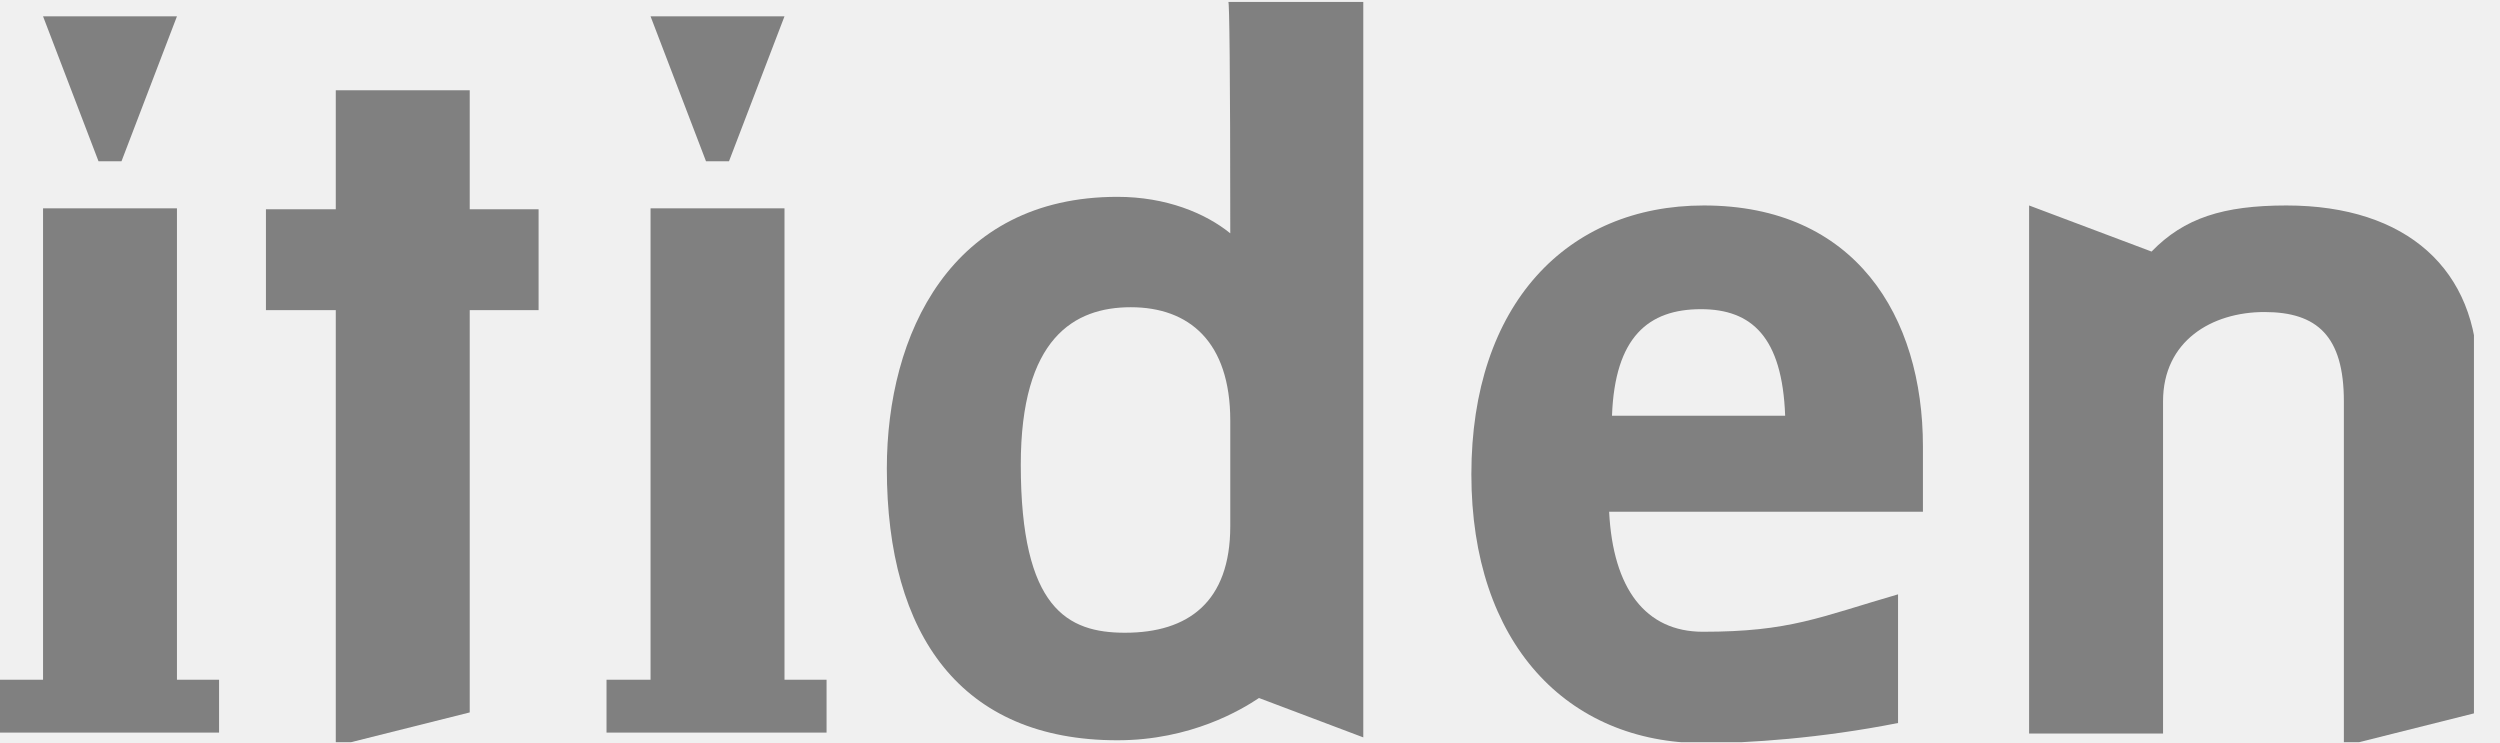
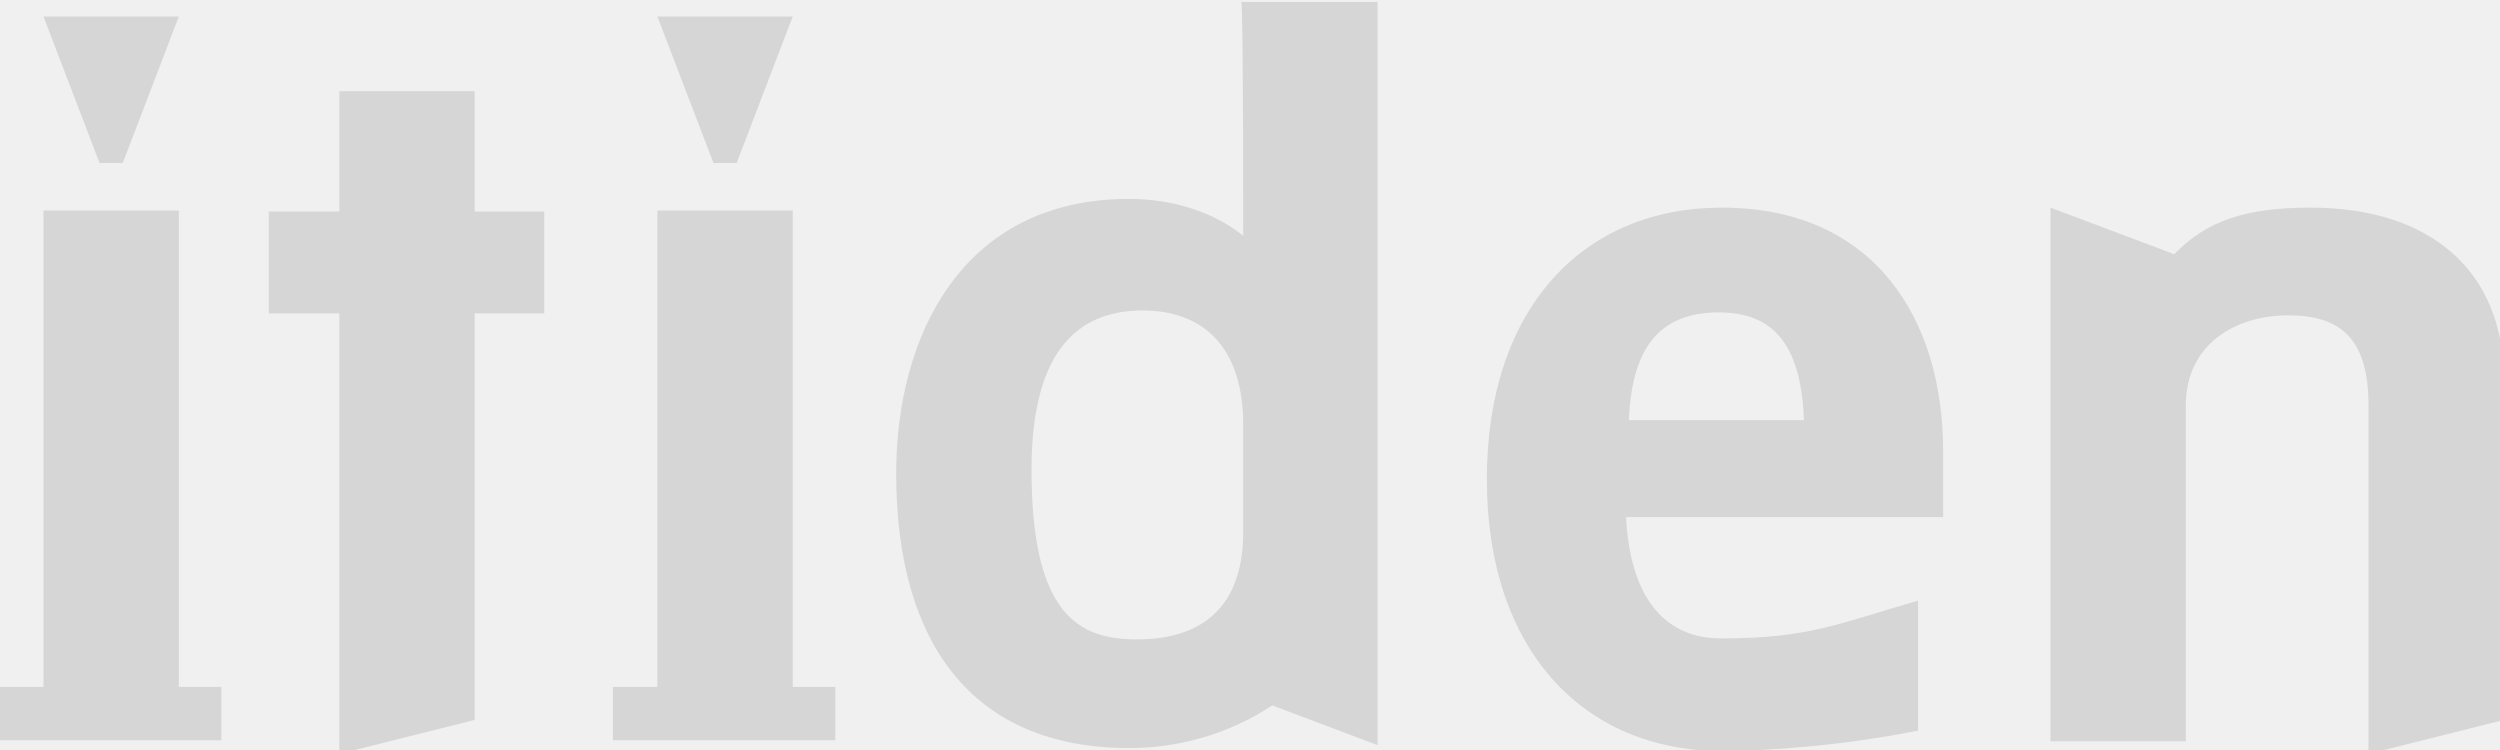
- <svg xmlns="http://www.w3.org/2000/svg" width="64" height="19" viewBox="0 0 64 19" fill="none">
+ <svg xmlns="http://www.w3.org/2000/svg" width="120" height="36" viewBox="0 0 120 36" fill="none">
  <g clip-path="url(#clip0)">
-     <path fill-rule="evenodd" clip-rule="evenodd" d="M2.522 4.129H3.11L4.53 0.418H1.102L2.522 4.129ZM-0.025 17.402V18.754H5.608V17.402H4.53V5.334H1.102V17.402H-0.025Z" fill="#808080" />
-     <path d="M12.025 7.939H13.788V5.358H12.025V2.311H8.596V5.358H6.808V7.939H8.596V19.098L12.025 18.238V7.939Z" fill="#808080" />
-     <path fill-rule="evenodd" clip-rule="evenodd" d="M18.074 4.129H18.662L20.083 0.418H16.654L18.074 4.129ZM15.527 17.402V18.754H21.16V17.402H20.083V5.334H16.654V17.402H15.527Z" fill="#808080" />
-     <path fill-rule="evenodd" clip-rule="evenodd" d="M31.495 5.973C30.859 5.457 29.854 5.039 28.605 5.039C24.344 5.039 22.703 8.554 22.703 11.995C22.703 16.272 24.613 18.951 28.605 18.951C30.491 18.951 31.789 18.164 32.23 17.869L34.9 18.877V0.049H31.446C31.471 0.049 31.495 1.721 31.495 5.973ZM31.495 10.766V13.47C31.495 15.411 30.418 16.198 28.801 16.198C27.332 16.198 26.132 15.584 26.132 11.896C26.132 8.652 27.503 7.865 28.948 7.865C30.442 7.865 31.495 8.75 31.495 10.766Z" fill="#808080" />
-     <path fill-rule="evenodd" clip-rule="evenodd" d="M41.194 13.101H49.227V11.43C49.227 8.087 47.488 5.26 43.618 5.26C40.116 5.26 37.667 7.792 37.667 12.142C37.667 16.468 40.116 19.025 43.618 19.025C44.745 19.025 46.606 18.902 48.59 18.509V15.215C46.557 15.805 45.822 16.173 43.594 16.173C42.124 16.173 41.292 15.067 41.194 13.101ZM43.545 7.915C44.843 7.915 45.627 8.627 45.7 10.643H41.267C41.341 8.627 42.198 7.915 43.545 7.915Z" fill="#808080" />
-     <path d="M55.08 6.44L51.945 5.26C51.945 5.26 51.945 14.305 51.945 18.779H55.374V10.274C55.374 8.726 56.623 7.988 57.97 7.988C59.317 7.988 60.003 8.603 60.003 10.274V19.098L63.431 18.238V9.611C63.431 6.907 61.619 5.26 58.533 5.26C56.917 5.26 55.913 5.58 55.08 6.44Z" fill="#808080" />
+     <path fill-rule="evenodd" clip-rule="evenodd" d="M4.779 7.824H5.893L8.584 0.792H2.087L4.779 7.824ZM-0.047 32.973V35.534H10.626V32.973H8.584V10.106H2.087V32.973H-0.047Z" fill="#D6D6D6" />
+     <path d="M22.784 15.043H26.125V10.153H22.784V4.378H16.288V10.153H12.9V15.043H16.288V36.186L22.784 34.556V15.043Z" fill="#D6D6D6" />
+     <path fill-rule="evenodd" clip-rule="evenodd" d="M34.246 7.824H35.36L38.051 0.792H31.555L34.246 7.824ZM29.42 32.973V35.534H40.093V32.973H38.051V10.106H31.555V32.973H29.42Z" fill="#D6D6D6" />
+     <path fill-rule="evenodd" clip-rule="evenodd" d="M59.675 11.317C58.468 10.339 56.566 9.547 54.199 9.547C46.125 9.547 43.016 16.207 43.016 22.727C43.016 30.831 46.636 35.907 54.199 35.907C57.773 35.907 60.232 34.417 61.067 33.858L66.125 35.767V0.093H59.582C59.629 0.093 59.675 3.26 59.675 11.317ZM59.675 20.398V25.521C59.675 29.201 57.633 30.691 54.571 30.691C51.786 30.691 49.513 29.526 49.513 22.541C49.513 16.393 52.111 14.903 54.849 14.903C57.68 14.903 59.675 16.58 59.675 20.398Z" fill="#D6D6D6" />
+     <path fill-rule="evenodd" clip-rule="evenodd" d="M78.051 24.823H93.271V21.656C93.271 15.322 89.977 9.966 82.645 9.966C76.009 9.966 71.369 14.763 71.369 23.006C71.369 31.203 76.009 36.047 82.645 36.047C84.78 36.047 88.306 35.814 92.065 35.069V28.828C88.213 29.946 86.821 30.644 82.599 30.644C79.814 30.644 78.237 28.549 78.051 24.823ZM82.506 14.996C84.965 14.996 86.45 16.347 86.589 20.166H78.19C78.329 16.347 79.954 14.996 82.506 14.996Z" fill="#D6D6D6" />
+     <path d="M104.362 12.202L98.422 9.966C98.422 9.966 98.422 27.105 98.422 35.581H104.919V19.467C104.919 16.533 107.285 15.136 109.837 15.136C112.39 15.136 113.689 16.3 113.689 19.467V36.186L120.185 34.556V18.21C120.185 13.087 116.752 9.966 110.905 9.966C107.842 9.966 105.94 10.572 104.362 12.202Z" fill="#D6D6D6" />
  </g>
  <defs>
    <clipPath id="clip0">
-       <rect width="63.333" height="19" fill="white" />
+       <rect width="120" height="36" fill="white" />
    </clipPath>
  </defs>
</svg>
